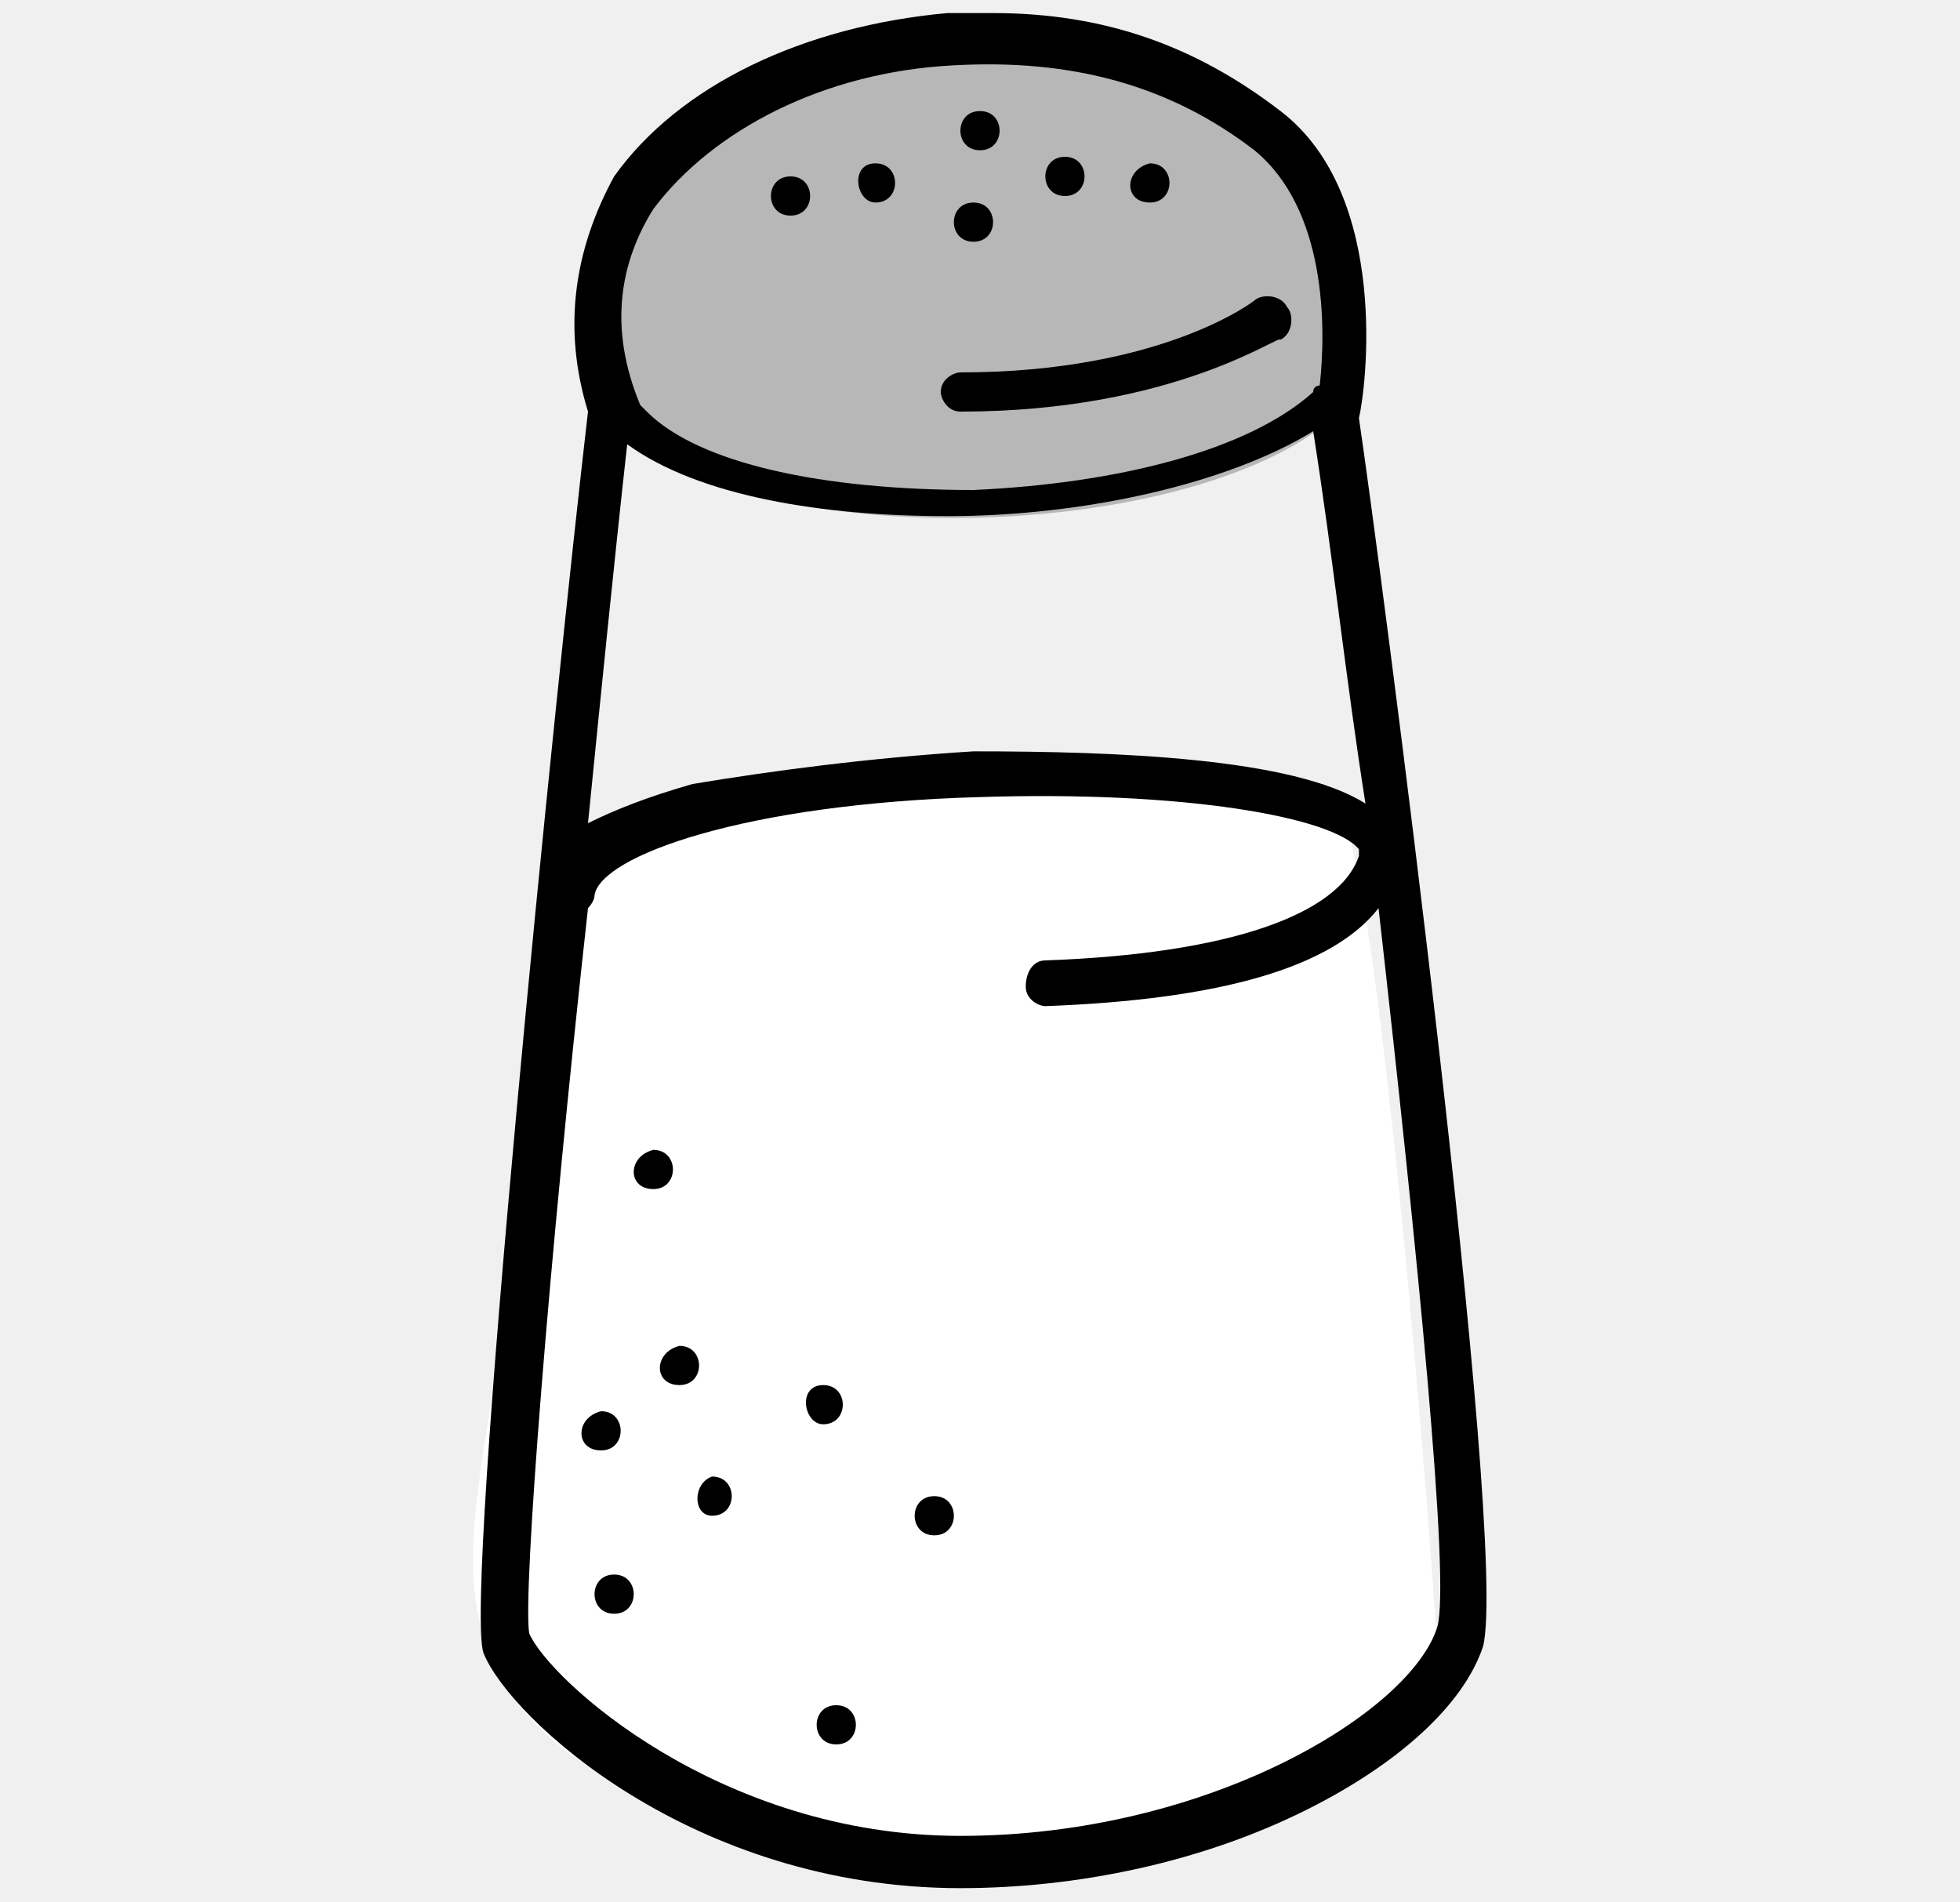
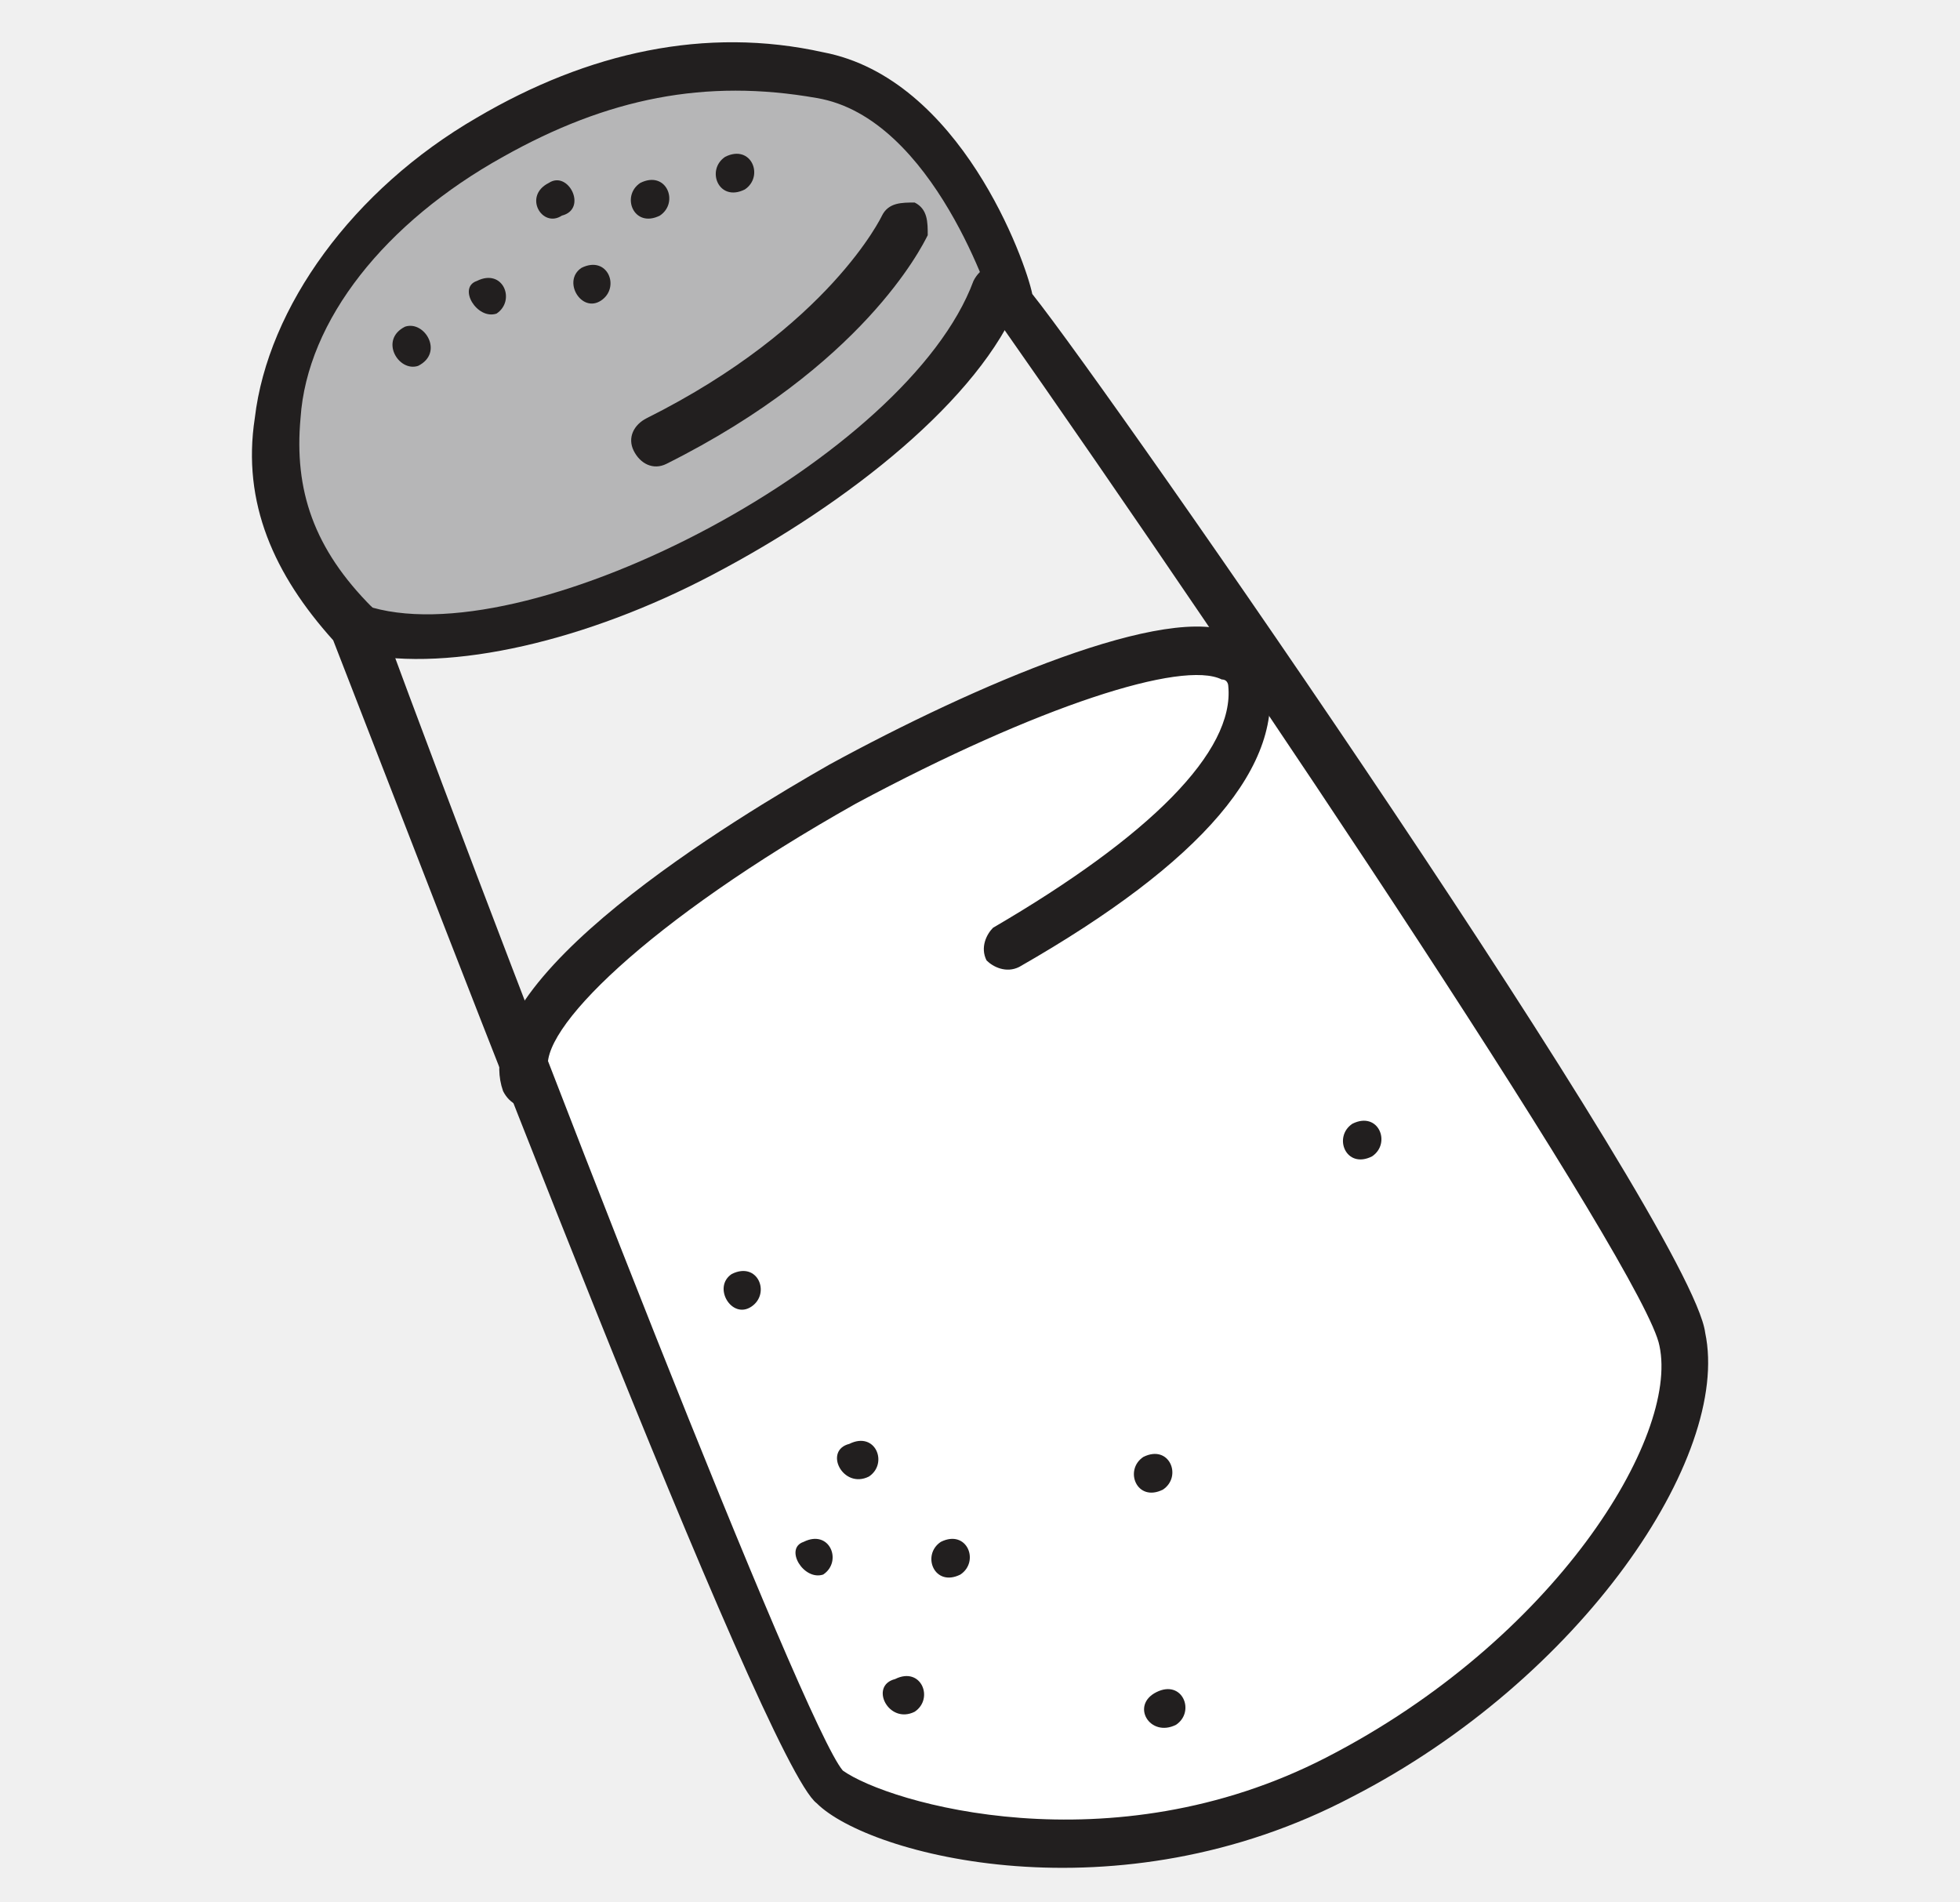
<svg xmlns="http://www.w3.org/2000/svg" version="1.1" id="Layer_1" x="0px" y="0px" viewBox="0 0 30 29.1" style="enable-background:new 0 0 30 29.1;" xml:space="preserve">
  <style type="text/css">
	.st0{fill:#FFFFFF;}
- 	.st1{fill:#B7B7B7;}
+ 	.st1{fill:#B6B6B7;}
+ 	.st2{fill:#221F1F;}
</style>
  <g>
-     <g>
-       <path class="st0" d="M8.6,13.1c0,0,3.3-1.2,6-1.2s5.3,0.2,5.9,0.6c0.6,0.4,1.5,12.2,1.5,12.9s-6,4.8-11.7,2.3    c-4.1-1.7-3-4.2-2.7-6.9C8,17.3,8.1,13.4,8.6,13.1z" />
-     </g>
-     <g>
-       <g>
-         <g>
-           <path class="st1" d="M9.6,6.6c2,1.9,8.6,1.7,10.8-0.2l0.1-1.8c0-0.7-1-2.6-1-2.6s-1-1-3.7-1.4c-2.7-0.3-4.8,0.8-5.6,1.5      c0,0-1.5,1.1-1.1,3.2C9.5,7.6,9.6,6.6,9.6,6.6z" />
-         </g>
-       </g>
-       <g>
-         <g>
-           <path d="M14.7,6.3c-0.2,0-0.3-0.2-0.3-0.3c0-0.2,0.2-0.3,0.3-0.3c3.1,0,4.5-1.1,4.5-1.1c0.1-0.1,0.4-0.1,0.5,0.1      c0.1,0.1,0.1,0.4-0.1,0.5C19.6,5.1,18,6.3,14.7,6.3z" />
-         </g>
-       </g>
-       <g>
-         <g>
-           <g>
-             <path d="M14.9,3.7c0.4,0,0.4-0.6,0-0.6C14.5,3.1,14.5,3.7,14.9,3.7L14.9,3.7z" />
-           </g>
-         </g>
-       </g>
-       <g>
-         <g>
-           <g>
-             <path d="M13.4,3.1c0.4,0,0.4-0.6,0-0.6S13.1,3.1,13.4,3.1L13.4,3.1z" />
-           </g>
-         </g>
-       </g>
-       <g>
-         <g>
-           <g>
-             <path d="M12.1,3.3c0.4,0,0.4-0.6,0-0.6C11.7,2.7,11.7,3.3,12.1,3.3L12.1,3.3z" />
-           </g>
-         </g>
-       </g>
-       <g>
-         <g>
-           <g>
-             <path d="M15,2.3c0.4,0,0.4-0.6,0-0.6C14.6,1.7,14.6,2.3,15,2.3L15,2.3z" />
-           </g>
-         </g>
-       </g>
-       <g>
-         <g>
-           <g>
-             <path d="M16.3,3c0.4,0,0.4-0.6,0-0.6C15.9,2.4,15.9,3,16.3,3L16.3,3z" />
-           </g>
-         </g>
-       </g>
-       <g>
-         <g>
-           <g>
-             <path d="M17.6,3.1c0.4,0,0.4-0.6,0-0.6C17.2,2.6,17.2,3.1,17.6,3.1L17.6,3.1z" />
-           </g>
-         </g>
-       </g>
-       <g>
-         <g>
-           <g>
-             <path d="M10.9,23.2c0.4,0,0.4-0.6,0-0.6C10.6,22.7,10.6,23.2,10.9,23.2L10.9,23.2z" />
-           </g>
-         </g>
-       </g>
-       <g>
-         <g>
-           <g>
-             <path d="M10,18.2c0.4,0,0.4-0.6,0-0.6C9.6,17.7,9.6,18.2,10,18.2L10,18.2z" />
-           </g>
-         </g>
-       </g>
-       <g>
-         <g>
-           <g>
-             <path d="M9.4,24.7c0.4,0,0.4-0.6,0-0.6C9,24.1,9,24.7,9.4,24.7L9.4,24.7z" />
-           </g>
-         </g>
-       </g>
-       <g>
-         <g>
-           <g>
-             <path d="M12.8,26.7c0.4,0,0.4-0.6,0-0.6C12.4,26.1,12.4,26.7,12.8,26.7L12.8,26.7z" />
-           </g>
-         </g>
-       </g>
-       <g>
-         <g>
-           <g>
-             <path d="M14.3,23.5c0.4,0,0.4-0.6,0-0.6C13.9,22.9,13.9,23.5,14.3,23.5L14.3,23.5z" />
-           </g>
-         </g>
-       </g>
-       <g>
-         <g>
-           <g>
-             <path d="M10.4,21.2c0.4,0,0.4-0.6,0-0.6C10,20.7,10,21.2,10.4,21.2L10.4,21.2z" />
-           </g>
-         </g>
-       </g>
-       <g>
-         <g>
-           <g>
-             <path d="M12.6,21.8c0.4,0,0.4-0.6,0-0.6S12.3,21.8,12.6,21.8L12.6,21.8z" />
-           </g>
-         </g>
-       </g>
-       <g>
-         <g>
-           <g>
-             <path d="M9.2,22.2c0.4,0,0.4-0.6,0-0.6C8.8,21.7,8.8,22.2,9.2,22.2L9.2,22.2z" />
-           </g>
-         </g>
-       </g>
-       <path d="M20.8,6.4C20.9,6,21.3,3,19.6,1.7c-1.3-1-2.7-1.5-4.4-1.5c-0.2,0-0.5,0-0.7,0c-2.2,0.2-4.1,1.1-5.1,2.5    C8.8,3.8,8.6,5,9,6.3c-0.5,4.3-1.9,18.1-1.6,19c0.4,1,3.2,3.6,7.3,3.6c1.8,0,3.7-0.4,5.3-1.2c1.4-0.7,2.4-1.6,2.7-2.5    C23.1,23.6,21.1,8.4,20.8,6.4z M20.9,12.3c-1.1-0.7-3.8-0.8-6-0.8c-1.6,0.1-3.1,0.3-4.3,0.5c-0.7,0.2-1.2,0.4-1.6,0.6    c0.2-2,0.4-4,0.6-5.8c1.1,0.8,3,1.1,4.9,1.1c2.1,0,4.3-0.5,5.6-1.3C20.4,8.5,20.6,10.4,20.9,12.3z M10,3.2C10.9,2,12.6,1.1,14.6,1    c1.8-0.1,3.3,0.3,4.6,1.3c1.1,0.9,1.1,2.7,1,3.6c0,0-0.1,0-0.1,0.1c-1,0.9-3,1.4-5.2,1.5c-2.3,0-4.2-0.4-5-1.2    c0,0-0.1-0.1-0.1-0.1C9.3,5,9.5,4,10,3.2z M22,24.9c-0.4,1.3-3.5,3.2-7.3,3.2c-3.7,0-6.3-2.4-6.6-3.1c-0.1-0.6,0.3-5.7,0.9-11.1    c0,0,0.1-0.1,0.1-0.2c0.1-0.6,2.3-1.4,5.9-1.5c3.1-0.1,5.4,0.3,5.8,0.8c0,0,0,0.1,0,0.1c-0.3,0.9-2,1.5-4.8,1.6    c-0.2,0-0.3,0.2-0.3,0.4c0,0.2,0.2,0.3,0.3,0.3h0c2.7-0.1,4.4-0.6,5.1-1.5C21.7,19.2,22.2,24.2,22,24.9z" />
-     </g>
+     <path class="st0" d="M8.2,16c0,0,2.4-2.6,4.9-3.9c2.5-1.3,4.9-2.2,5.7-2.2c0.7,0,7,10.3,7.3,11c0.3,0.7-3.2,7.1-9.5,7.5   c-4.5,0.3-4.7-2.4-5.7-5C9.7,20,8,16.5,8.2,16" />
+     <path class="st1" d="M5.8,9.8c2.6,0.8,8.5-2.4,9.6-5.2l-0.7-1.7C14.3,2.3,12.5,1,12.5,1s-1.4-0.5-3.9,0.5c-2.6,1-3.9,3-4.3,4   c0,0-0.8,1.7,0.5,3.4C6.1,10.7,5.8,9.8,5.8,9.8" />
+     <path class="st2" d="M20.7,27.5c-3.6,1.9-7.4,0.9-8.2,0.1l0,0C11.7,27,6.7,13.9,5.1,9.8c-0.9-1-1.4-2.1-1.2-3.4   c0.2-1.7,1.5-3.5,3.4-4.6c1.7-1,3.5-1.4,5.3-1c2.1,0.4,3.1,3.2,3.2,3.7C17,6,25.9,18.8,26.1,20.4C26.5,22.3,24.2,25.7,20.7,27.5z    M12.9,27.1c0.7,0.5,4.1,1.5,7.4-0.2c3.5-1.8,5.4-4.9,5.1-6.3c-0.2-1.1-6.2-10.1-10.2-15.8c0,0,0-0.1,0-0.1c0,0-0.9-2.9-2.7-3.2   c-1.7-0.3-3.2,0-4.8,0.9C5.9,3.4,4.7,4.9,4.6,6.4c-0.1,1.1,0.2,2,1.1,2.9c0,0,0.1,0.1,0.1,0.1C8.2,15.9,12.3,26.4,12.9,27.1z    M10.2,7.1c-0.2,0.1-0.4,0-0.5-0.2c-0.1-0.2,0-0.4,0.2-0.5c2.8-1.4,3.6-3.1,3.6-3.1c0.1-0.2,0.3-0.2,0.5-0.2   c0.2,0.1,0.2,0.3,0.2,0.5C14.1,3.8,13.2,5.6,10.2,7.1z" />
+     <path class="st2" d="M9.2,4.6c0.3-0.2,0.1-0.7-0.3-0.5C8.6,4.3,8.9,4.8,9.2,4.6" />
+     <path class="st2" d="M7.6,4.8c0.3-0.2,0.1-0.7-0.3-0.5C7,4.4,7.3,4.9,7.6,4.8" />
+     <path class="st2" d="M6.4,5.6C6.8,5.4,6.5,4.9,6.2,5C5.8,5.2,6.1,5.7,6.4,5.6" />
+     <path class="st2" d="M8.6,3.3C9,3.2,8.7,2.6,8.4,2.8C8,3,8.3,3.5,8.6,3.3" />
+     <path class="st2" d="M10.1,3.3c0.3-0.2,0.1-0.7-0.3-0.5C9.5,3,9.7,3.5,10.1,3.3" />
+     <path class="st2" d="M11.4,2.9c0.3-0.2,0.1-0.7-0.3-0.5C10.8,2.6,11,3.1,11.4,2.9" />
+     <path class="st2" d="M15.6,14.8c-0.2,0.1-0.4,0-0.5-0.1c-0.1-0.2,0-0.4,0.1-0.5c2.4-1.4,3.7-2.7,3.6-3.7c0,0,0-0.1-0.1-0.1   c-0.6-0.3-2.8,0.4-5.6,1.9c-3.2,1.8-4.9,3.5-4.7,4.1c0.1,0.2,0,0.4-0.2,0.5c-0.2,0.1-0.4,0-0.5-0.2c-0.6-1.7,3.6-4.2,5-5   c2.2-1.2,5.2-2.5,6.2-2c0.3,0.1,0.4,0.3,0.5,0.6C19.7,11.7,18.4,13.2,15.6,14.8C15.6,14.8,15.6,14.8,15.6,14.8z" />
+     <path class="st2" d="M14.7,24.1c0.3-0.2,0.1-0.7-0.3-0.5C14.1,23.8,14.3,24.3,14.7,24.1" />
+     <path class="st2" d="M11.5,20c0.3-0.2,0.1-0.7-0.3-0.5C10.9,19.7,11.2,20.2,11.5,20" />
+     <path class="st2" d="M14,26.2c0.3-0.2,0.1-0.7-0.3-0.5C13.3,25.8,13.6,26.4,14,26.2" />
+     <path class="st2" d="M18,26.4c0.3-0.2,0.1-0.7-0.3-0.5C17.3,26.1,17.6,26.6,18,26.4" />
+     <path class="st2" d="M17.8,22.8c0.3-0.2,0.1-0.7-0.3-0.5C17.2,22.5,17.4,23,17.8,22.8" />
+     <path class="st2" d="M13.3,22.6c0.3-0.2,0.1-0.7-0.3-0.5C12.6,22.2,12.9,22.8,13.3,22.6" />
+     <path class="st2" d="M21,17.7c0.3-0.2,0.1-0.7-0.3-0.5C20.4,17.4,20.6,17.9,21,17.7" />
+     <path class="st2" d="M12.6,24.1c0.3-0.2,0.1-0.7-0.3-0.5C12,23.7,12.3,24.2,12.6,24.1" />
+     <path class="st2" d="M10.9,8.8c-1.9,1-4,1.5-5.4,1.2C5.3,9.9,5.2,9.7,5.3,9.5c0.1-0.2,0.3-0.3,0.4-0.2c2.5,0.7,8.2-2.3,9.2-5   C15,4.1,15.2,4,15.4,4.1c0.2,0.1,0.3,0.3,0.2,0.5C15,6.1,13,7.7,10.9,8.8z" />
  </g>
</svg>
